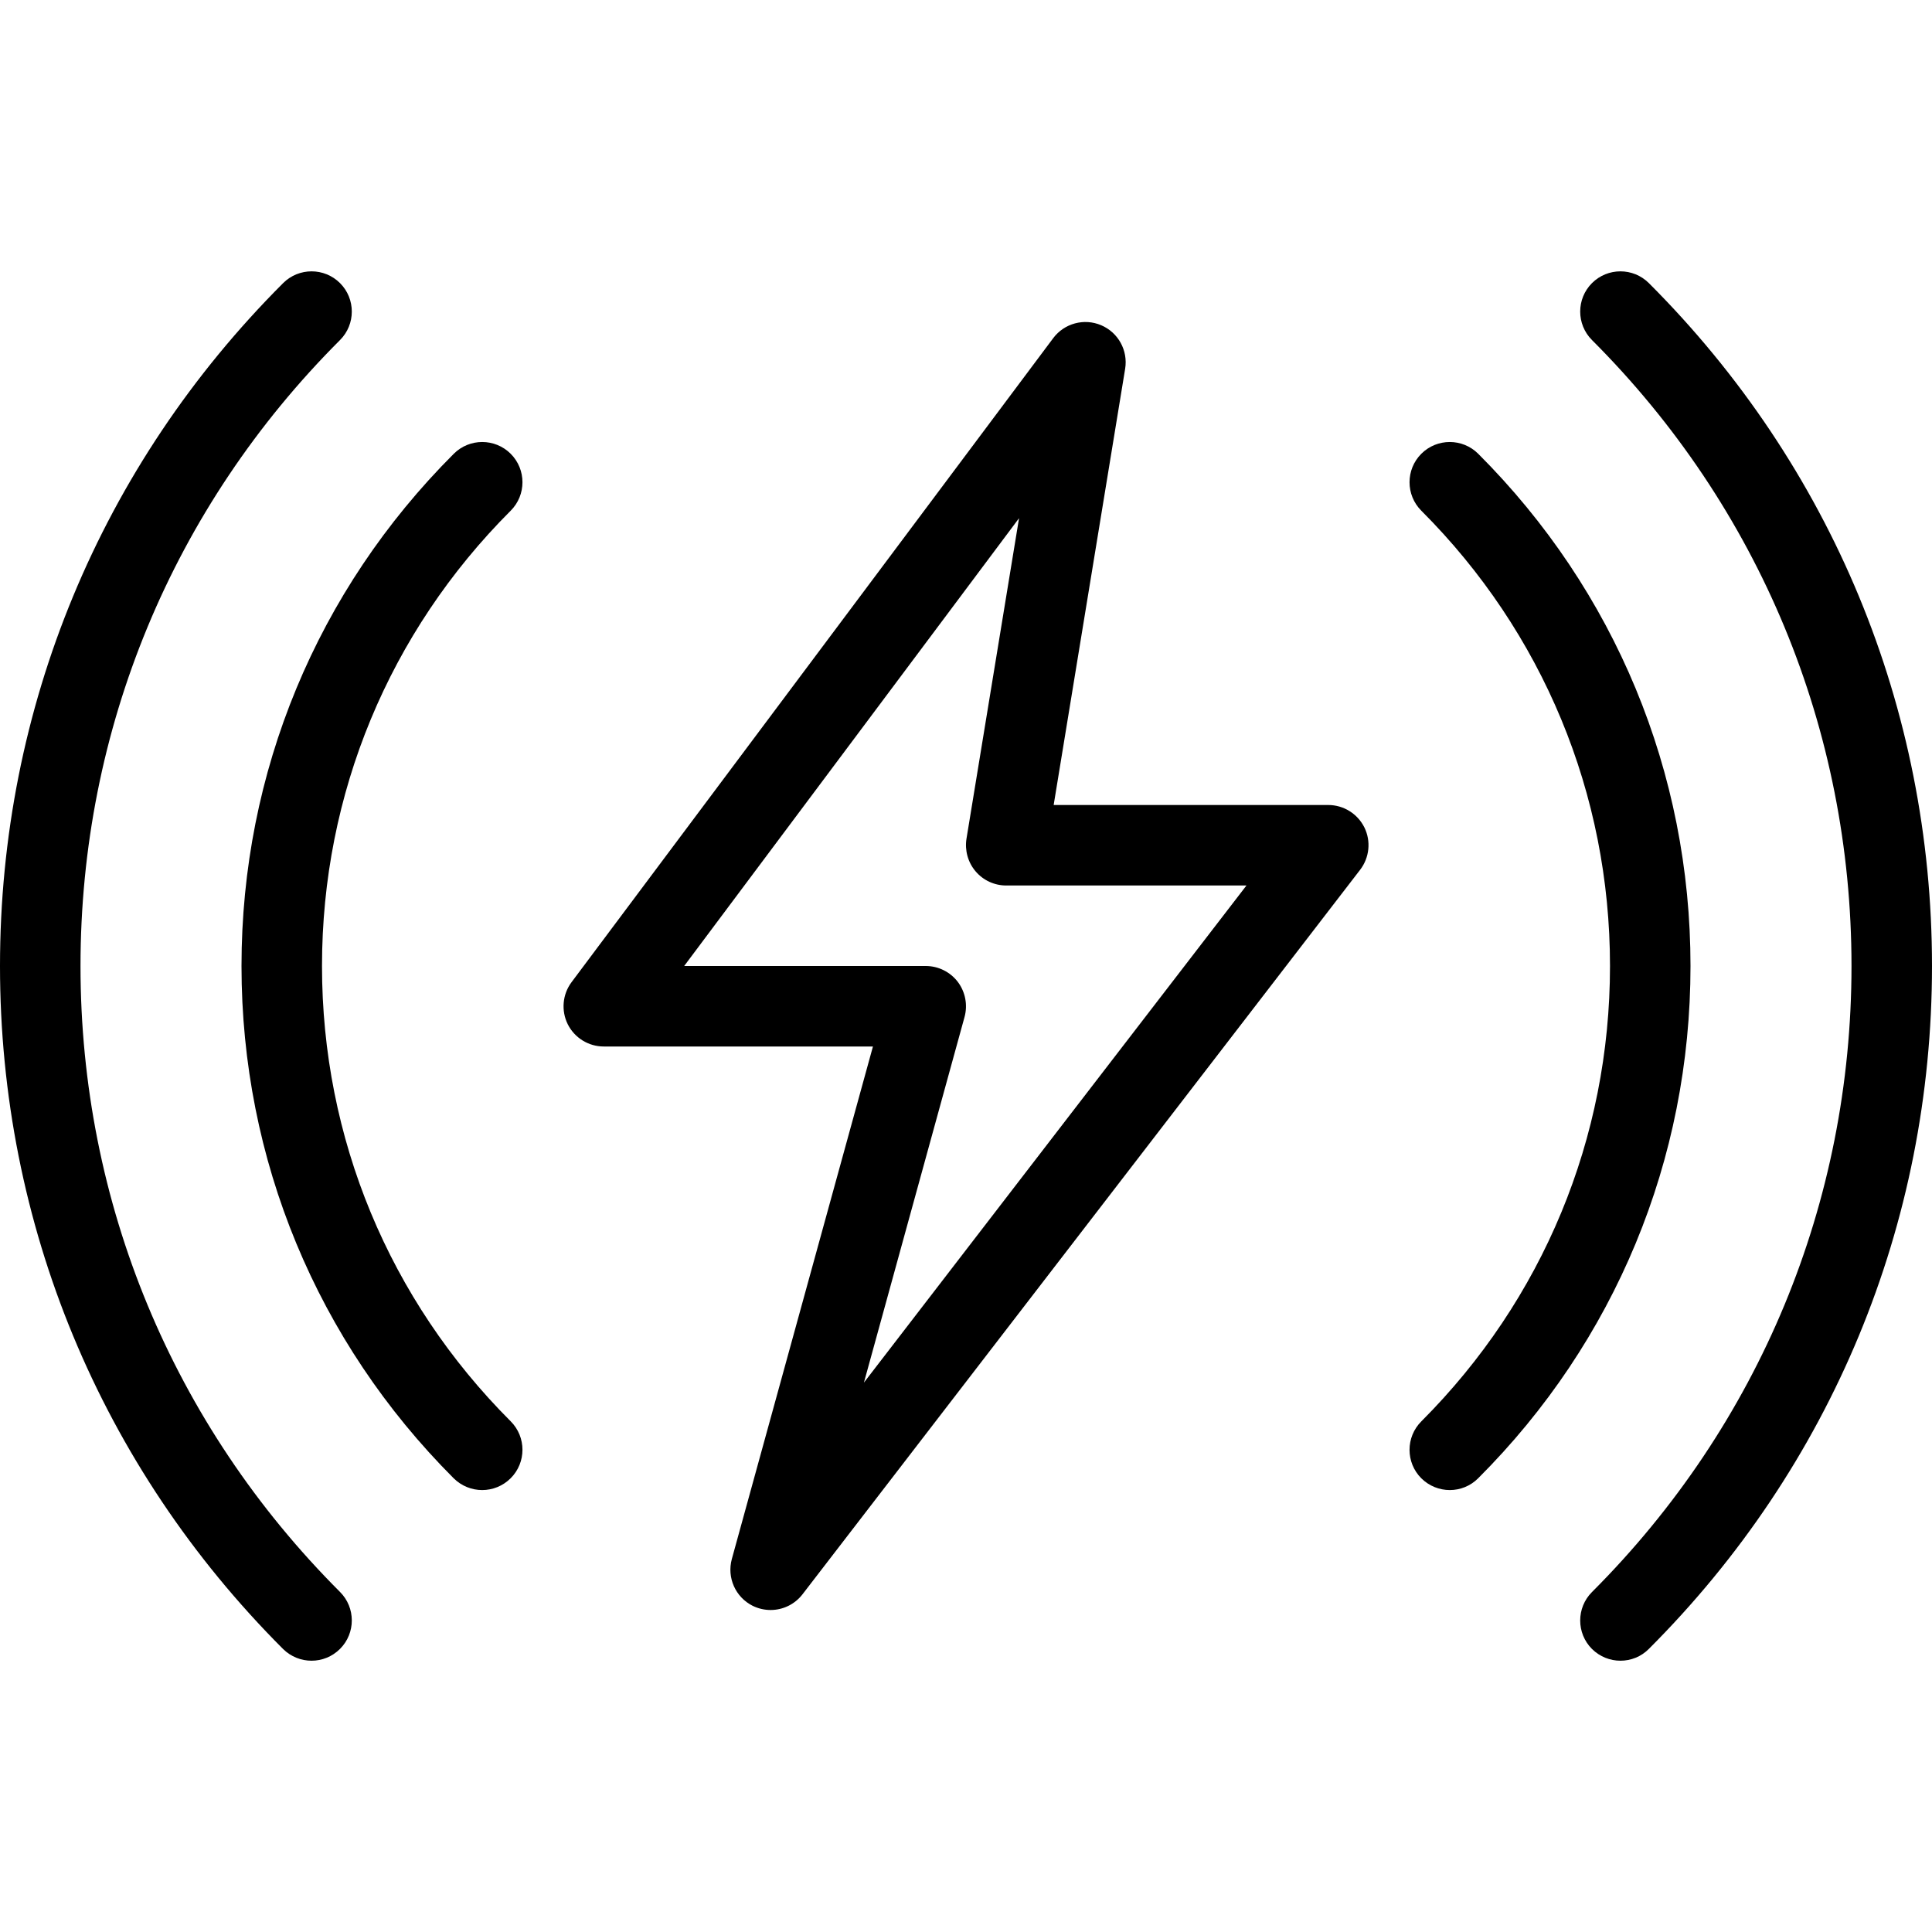
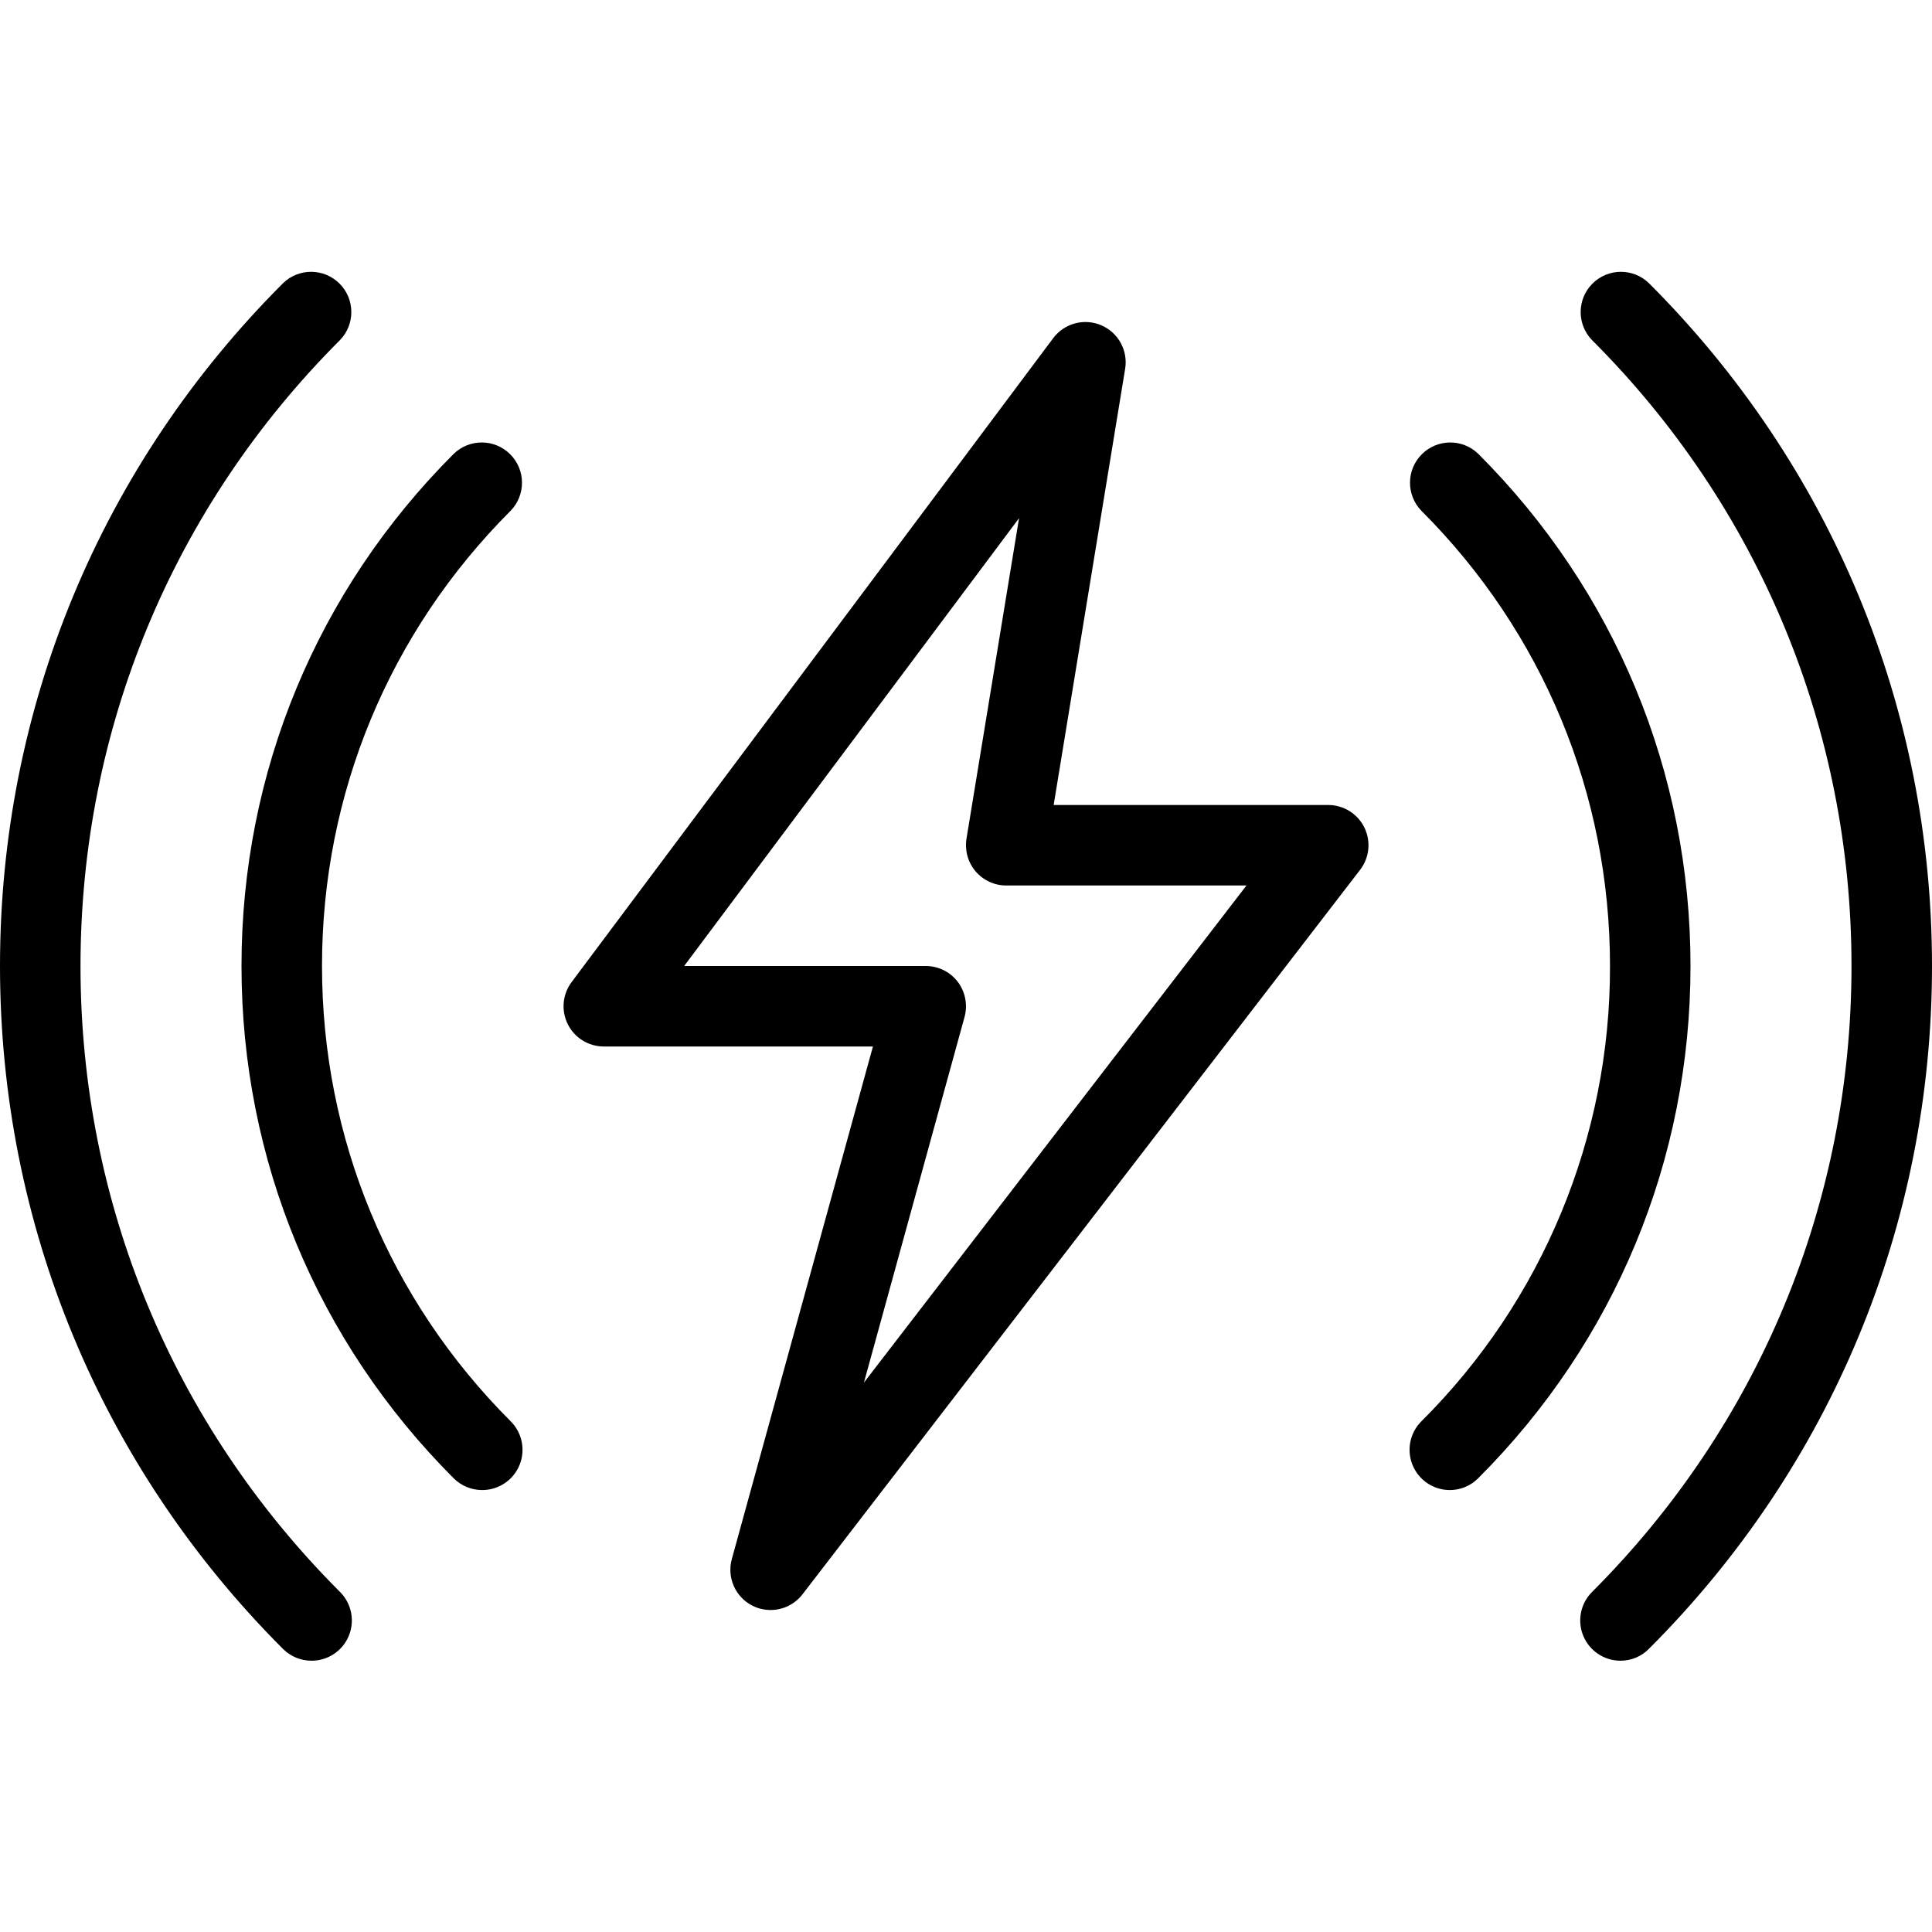
- <svg xmlns="http://www.w3.org/2000/svg" id="light" enable-background="new 0 0 24 24" height="512" viewBox="0 0 24 24" width="512">
-   <path d="m5.99 18.51c-.128 0-.256-.049-.354-.146-1.699-1.7-2.636-3.96-2.636-6.364s.937-4.664 2.637-6.363c.195-.195.512-.195.707 0s.195.512 0 .707c-1.511 1.511-2.344 3.519-2.344 5.656s.833 4.145 2.344 5.656c.195.195.195.512 0 .707-.098.098-.226.147-.354.147z" />
-   <path d="m3.87 20.63c-.128 0-.256-.049-.354-.146-2.267-2.268-3.516-5.281-3.516-8.484s1.249-6.216 3.517-8.483c.195-.195.512-.195.707 0s.195.512 0 .707c-2.079 2.078-3.224 4.84-3.224 7.776s1.145 5.698 3.224 7.776c.195.195.195.512 0 .707-.098.098-.226.147-.354.147z" />
-   <path d="m20.13 20.63c-.128 0-.256-.049-.354-.146-.195-.195-.195-.512 0-.707 2.079-2.079 3.224-4.841 3.224-7.777s-1.145-5.698-3.224-7.776c-.195-.195-.195-.512 0-.707s.512-.195.707 0c2.268 2.267 3.517 5.28 3.517 8.483s-1.249 6.216-3.517 8.483c-.097.098-.225.147-.353.147z" />
-   <path d="m18.01 18.51c-.128 0-.256-.049-.354-.146-.195-.195-.195-.512 0-.707 1.511-1.512 2.344-3.52 2.344-5.657s-.833-4.145-2.344-5.656c-.195-.195-.195-.512 0-.707s.512-.195.707 0c1.7 1.699 2.637 3.959 2.637 6.363s-.937 4.664-2.637 6.363c-.097.098-.225.147-.353.147z" />
-   <path d="m9.573 20c-.076 0-.152-.017-.223-.052-.214-.107-.322-.35-.259-.581l1.753-6.367h-3.344c-.189 0-.362-.107-.447-.276-.084-.169-.066-.372.047-.523l5.983-8c.138-.185.385-.251.596-.161.212.09.335.313.298.541l-.888 5.419h3.411c.19 0 .364.108.449.279.084.171.063.375-.053.526l-6.927 9c-.097.126-.245.195-.396.195zm-1.074-8h3.001c.156 0 .303.073.398.197.094.125.125.286.084.436l-1.25 4.542 4.752-6.175h-2.984c-.147 0-.286-.064-.381-.176s-.136-.26-.113-.405l.653-3.982z" />
+ <svg xmlns="http://www.w3.org/2000/svg" height="512" viewBox="0 0 24 24" width="512">
+   <path d="M5.99 18.51a.5.5 0 0 1-.354-.146C3.937 16.664 3 14.404 3 12s.937-4.664 2.637-6.363a.5.5 0 0 1 .707.707C4.833 7.855 4 9.863 4 12s.833 4.145 2.344 5.656a.5.5 0 0 1-.354.854zm-2.12 2.12a.5.5 0 0 1-.354-.146C1.249 18.216 0 15.203 0 12s1.249-6.216 3.517-8.483a.5.5 0 0 1 .707.707C2.145 6.302 1 9.064 1 12s1.145 5.698 3.224 7.776a.5.5 0 0 1-.354.854zm16.26 0a.5.5 0 0 1-.354-.853C21.855 17.698 23 14.936 23 12s-1.145-5.698-3.224-7.776a.5.5 0 0 1 .707-.707C22.751 5.784 24 8.797 24 12s-1.249 6.216-3.517 8.483c-.097.098-.225.147-.353.147zm-2.12-2.12a.5.5 0 0 1-.354-.853A7.95 7.95 0 0 0 20 12c0-2.137-.833-4.145-2.344-5.656a.5.5 0 0 1 .707-.707C20.063 7.336 21 9.596 21 12s-.937 4.664-2.637 6.363c-.097.098-.225.147-.353.147zM9.573 20c-.076 0-.152-.017-.223-.052a.5.5 0 0 1-.259-.581L10.844 13H7.5a.5.5 0 0 1-.4-.799l5.983-8a.5.5 0 0 1 .894.38L13.089 10H16.5a.5.5 0 0 1 .396.805l-6.927 9a.5.5 0 0 1-.396.195zm-1.074-8H11.5a.5.5 0 0 1 .398.197c.094.125.125.286.084.436l-1.25 4.542L15.484 11H12.5a.5.5 0 0 1-.381-.176c-.095-.112-.136-.26-.113-.405l.653-3.982z" />
</svg>
